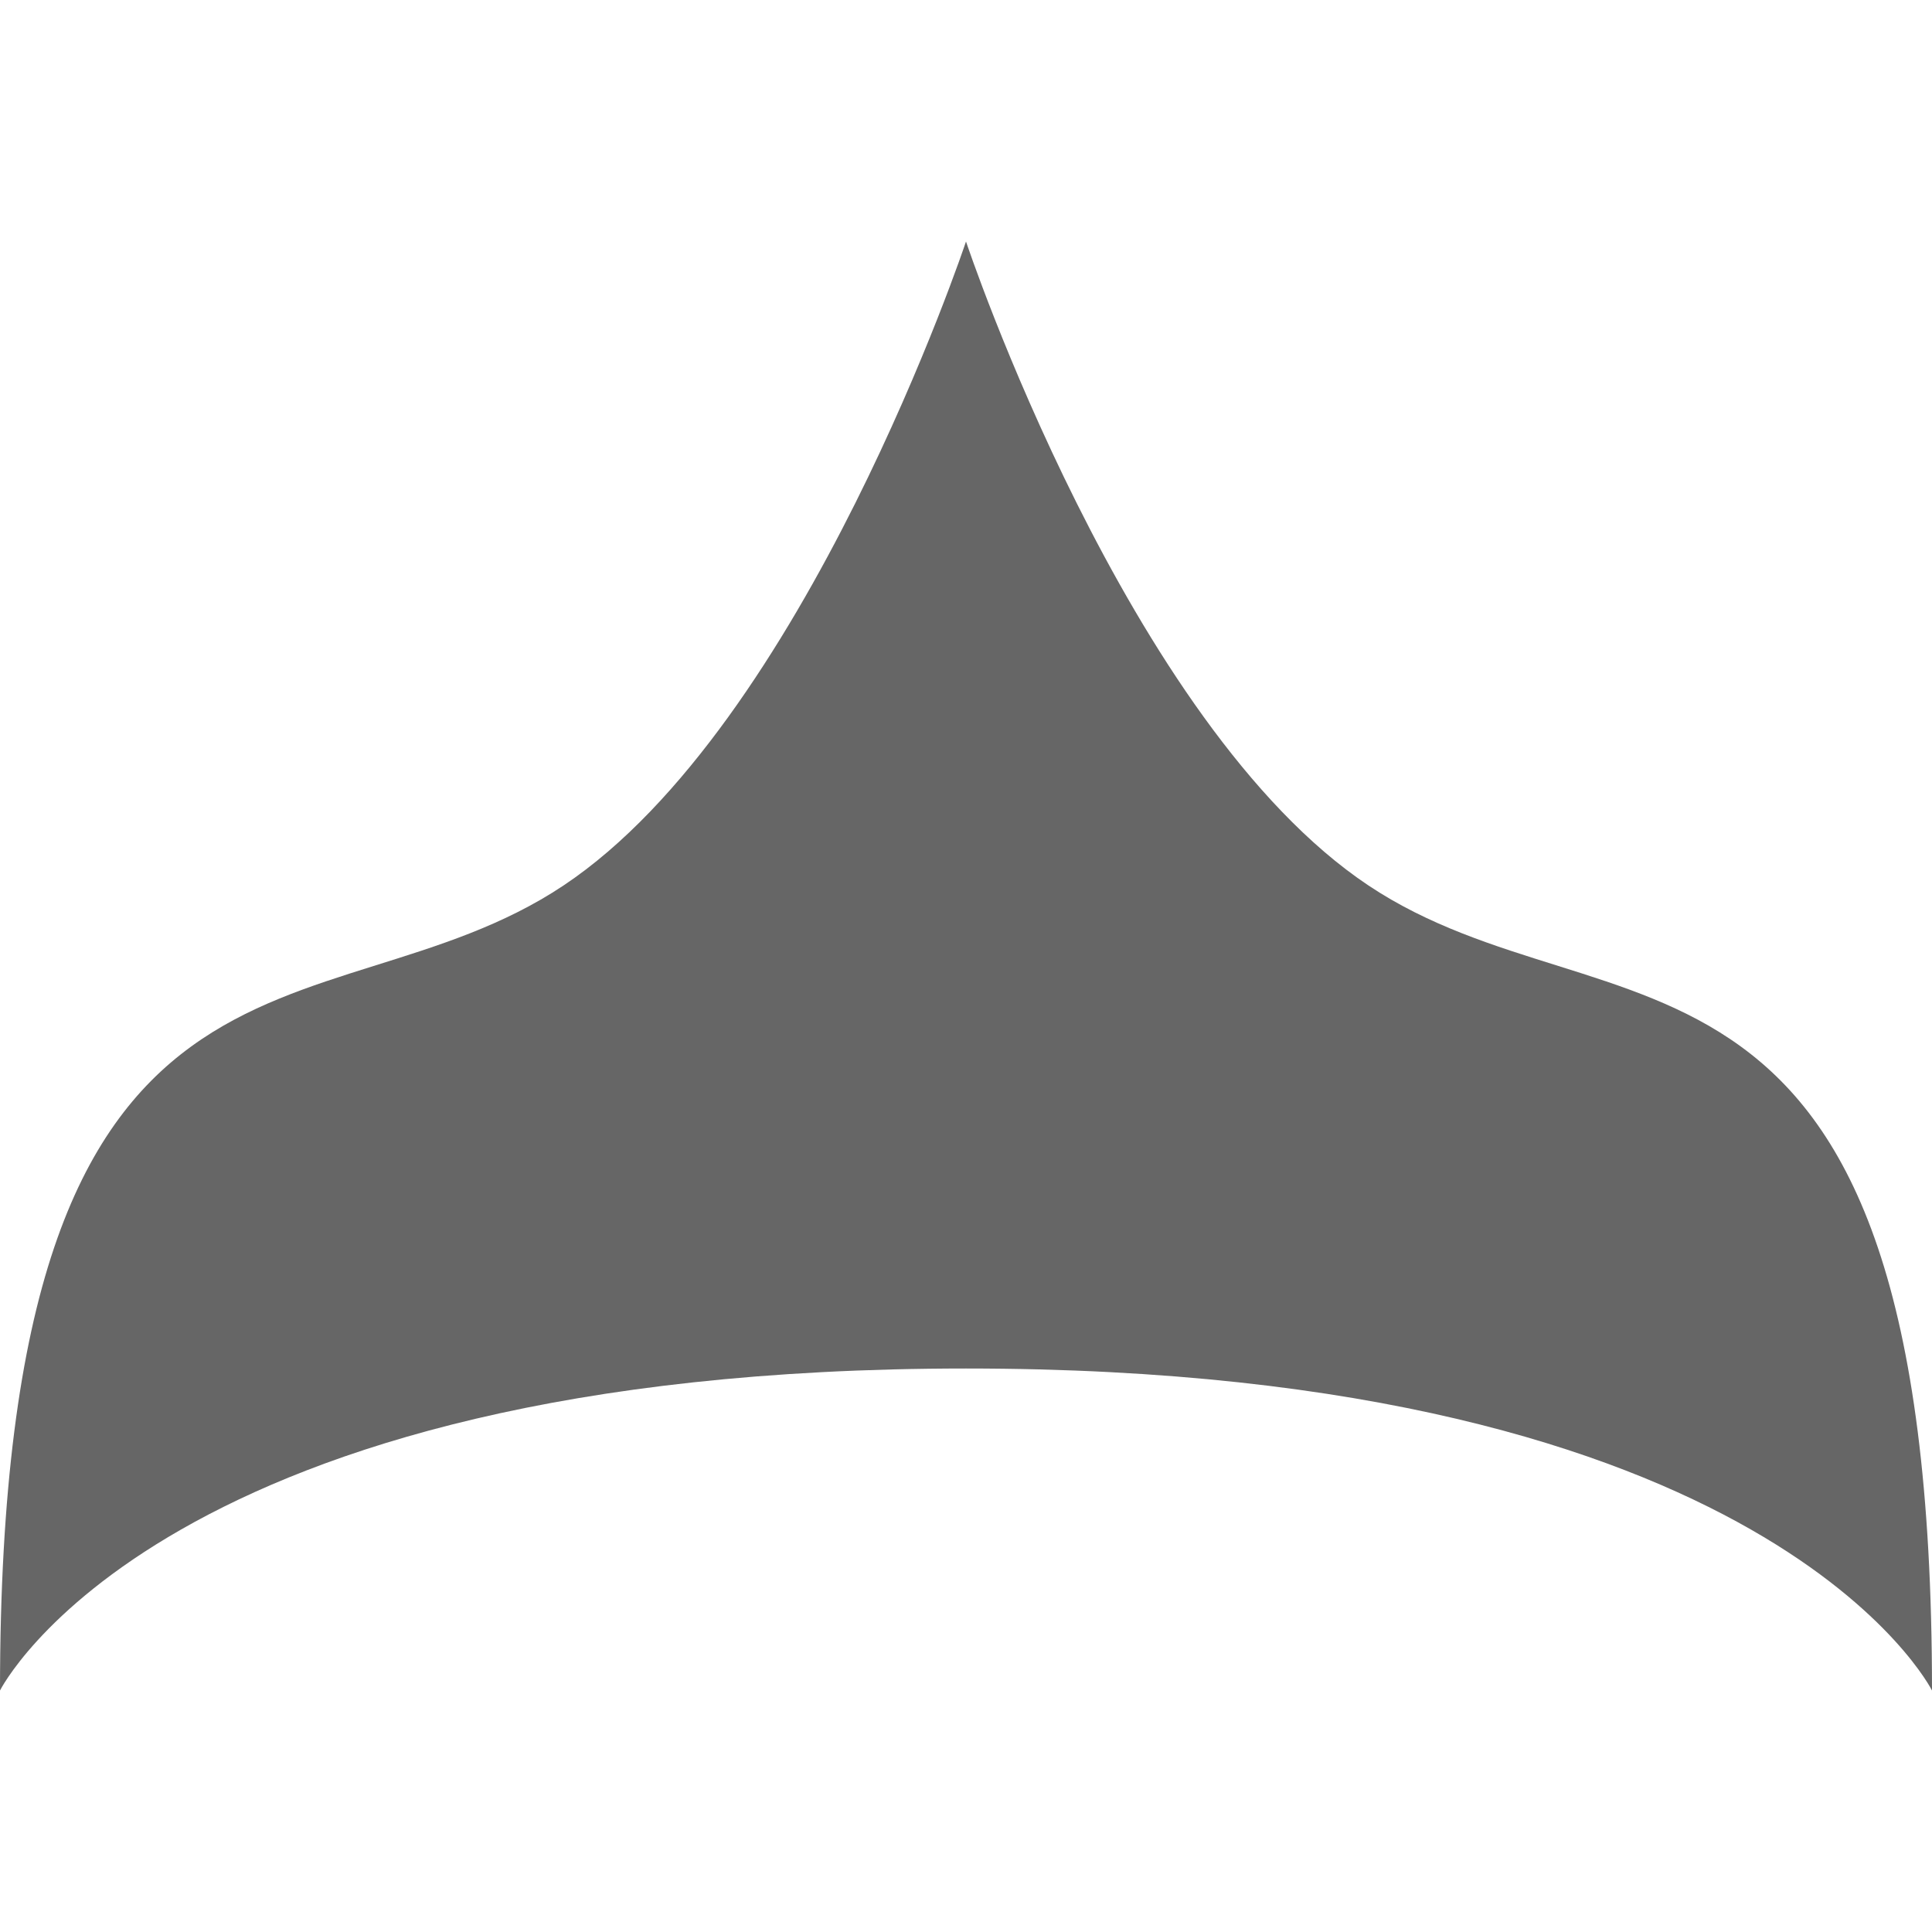
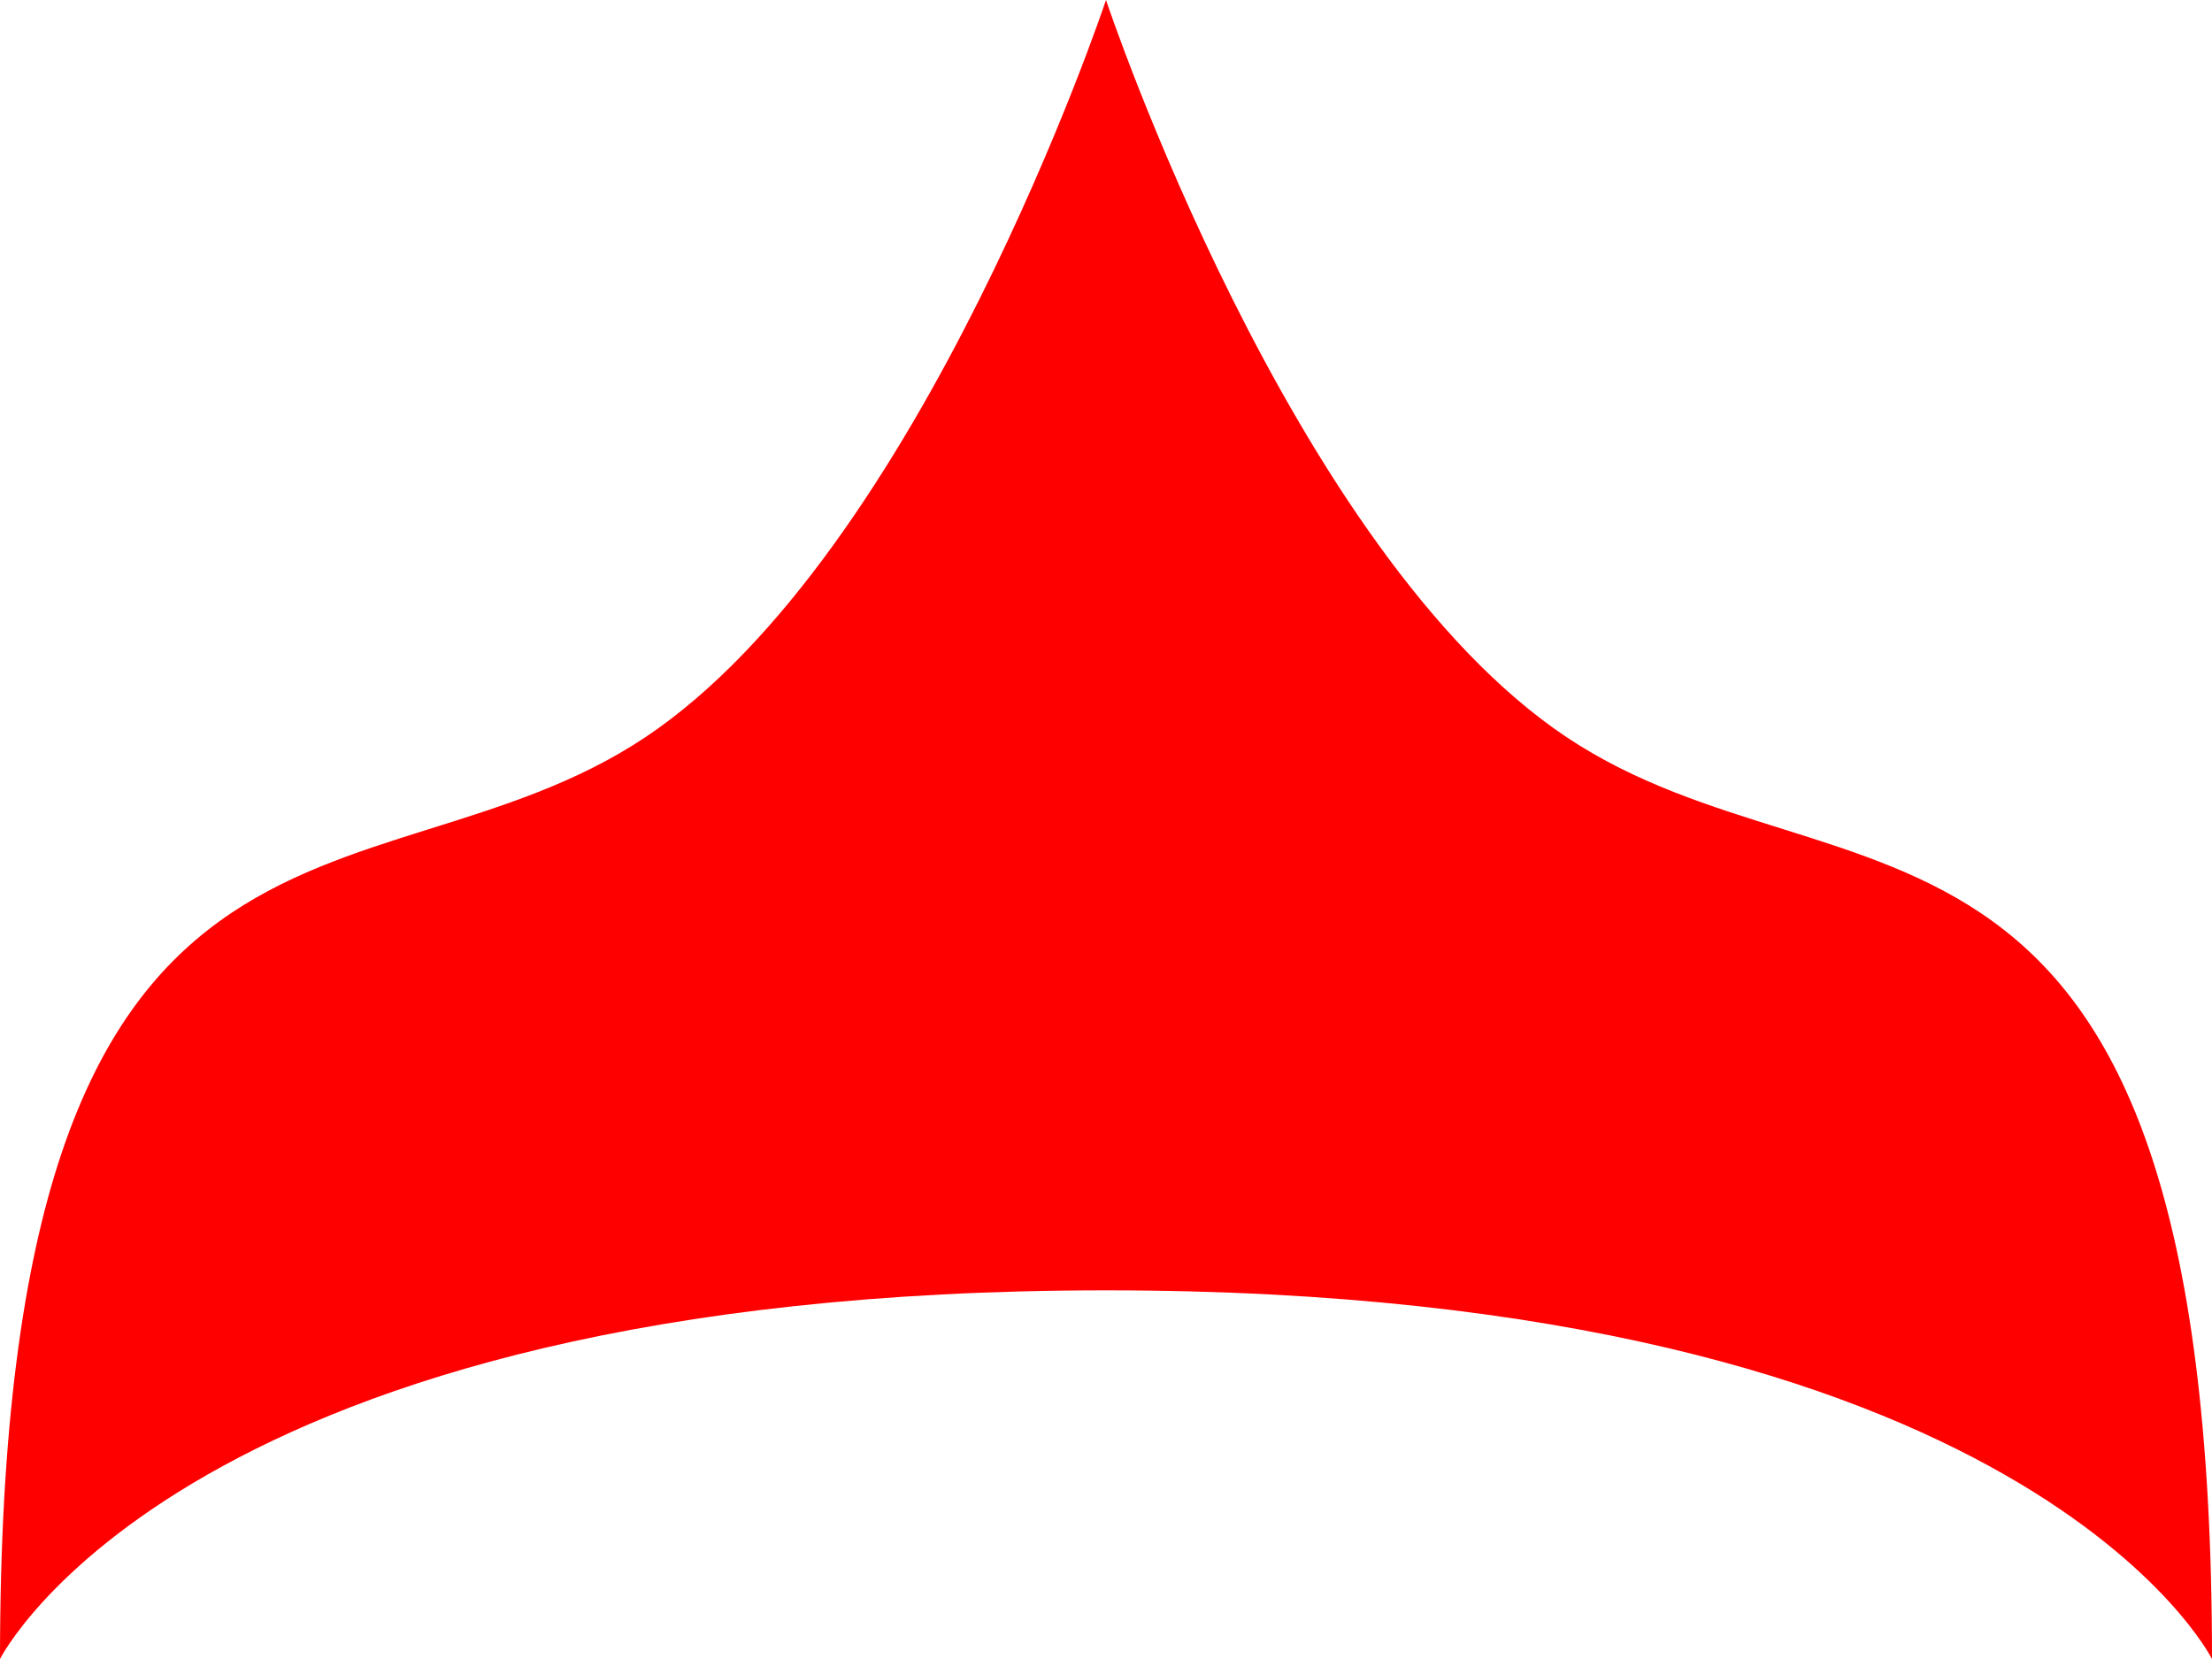
- <svg xmlns="http://www.w3.org/2000/svg" width="1em" height="1em" viewBox="0 0 12 9" fill="none">
-   <path d="M6 0C6 0 7 3 8.5 4C10 5 12 4 12 9C12 9 11 7 6 7C1 7 0 9 0 9C0 4 2 5 3.5 4C5 3 6 0 6 0Z" fill="#666666" />
+ <svg xmlns="http://www.w3.org/2000/svg" width="12" height="9" viewBox="0 0 12 9" fill="none">
+   <path d="M6 -9.53674e-07C6 -9.53674e-07 7 3 8.5 4C10 5 12 4 12 9C12 9 11 7 6 7C1 7 1.14441e-05 9 1.14441e-05 9C1.14441e-05 4 2 5 3.5 4C5 3 6 -9.53674e-07 6 -9.53674e-07Z" fill="#FF0000" />
</svg>
